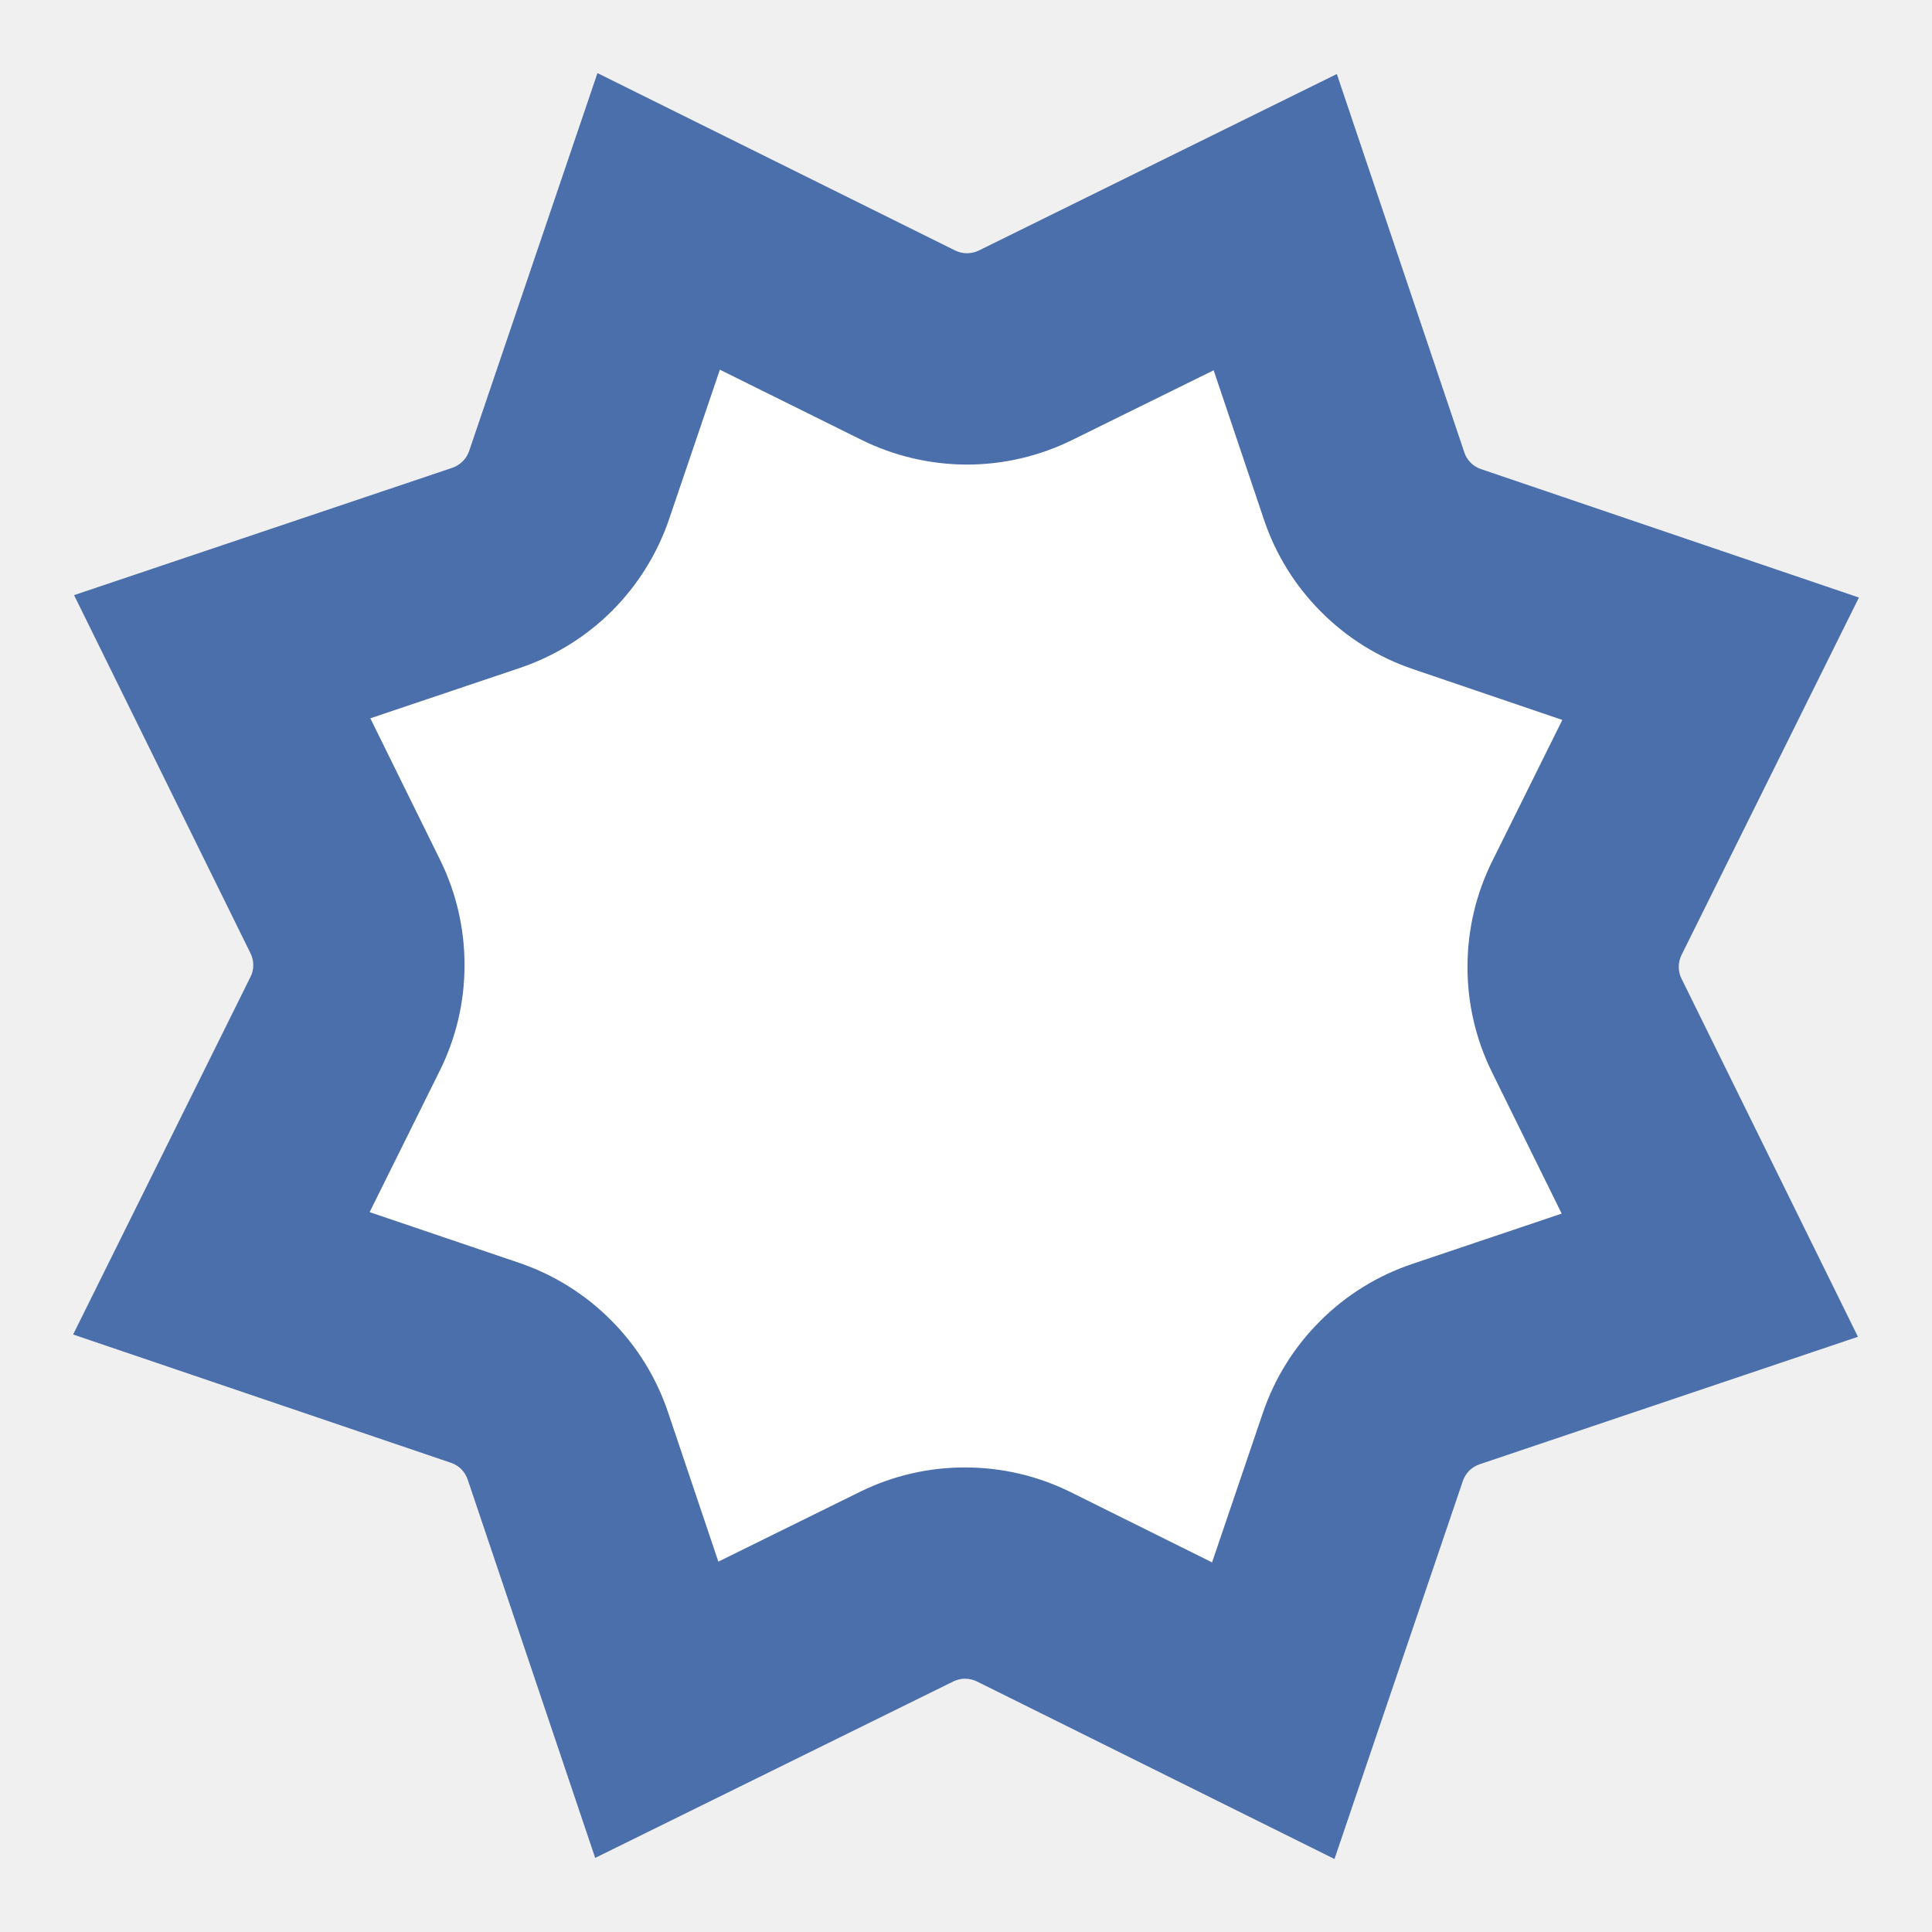
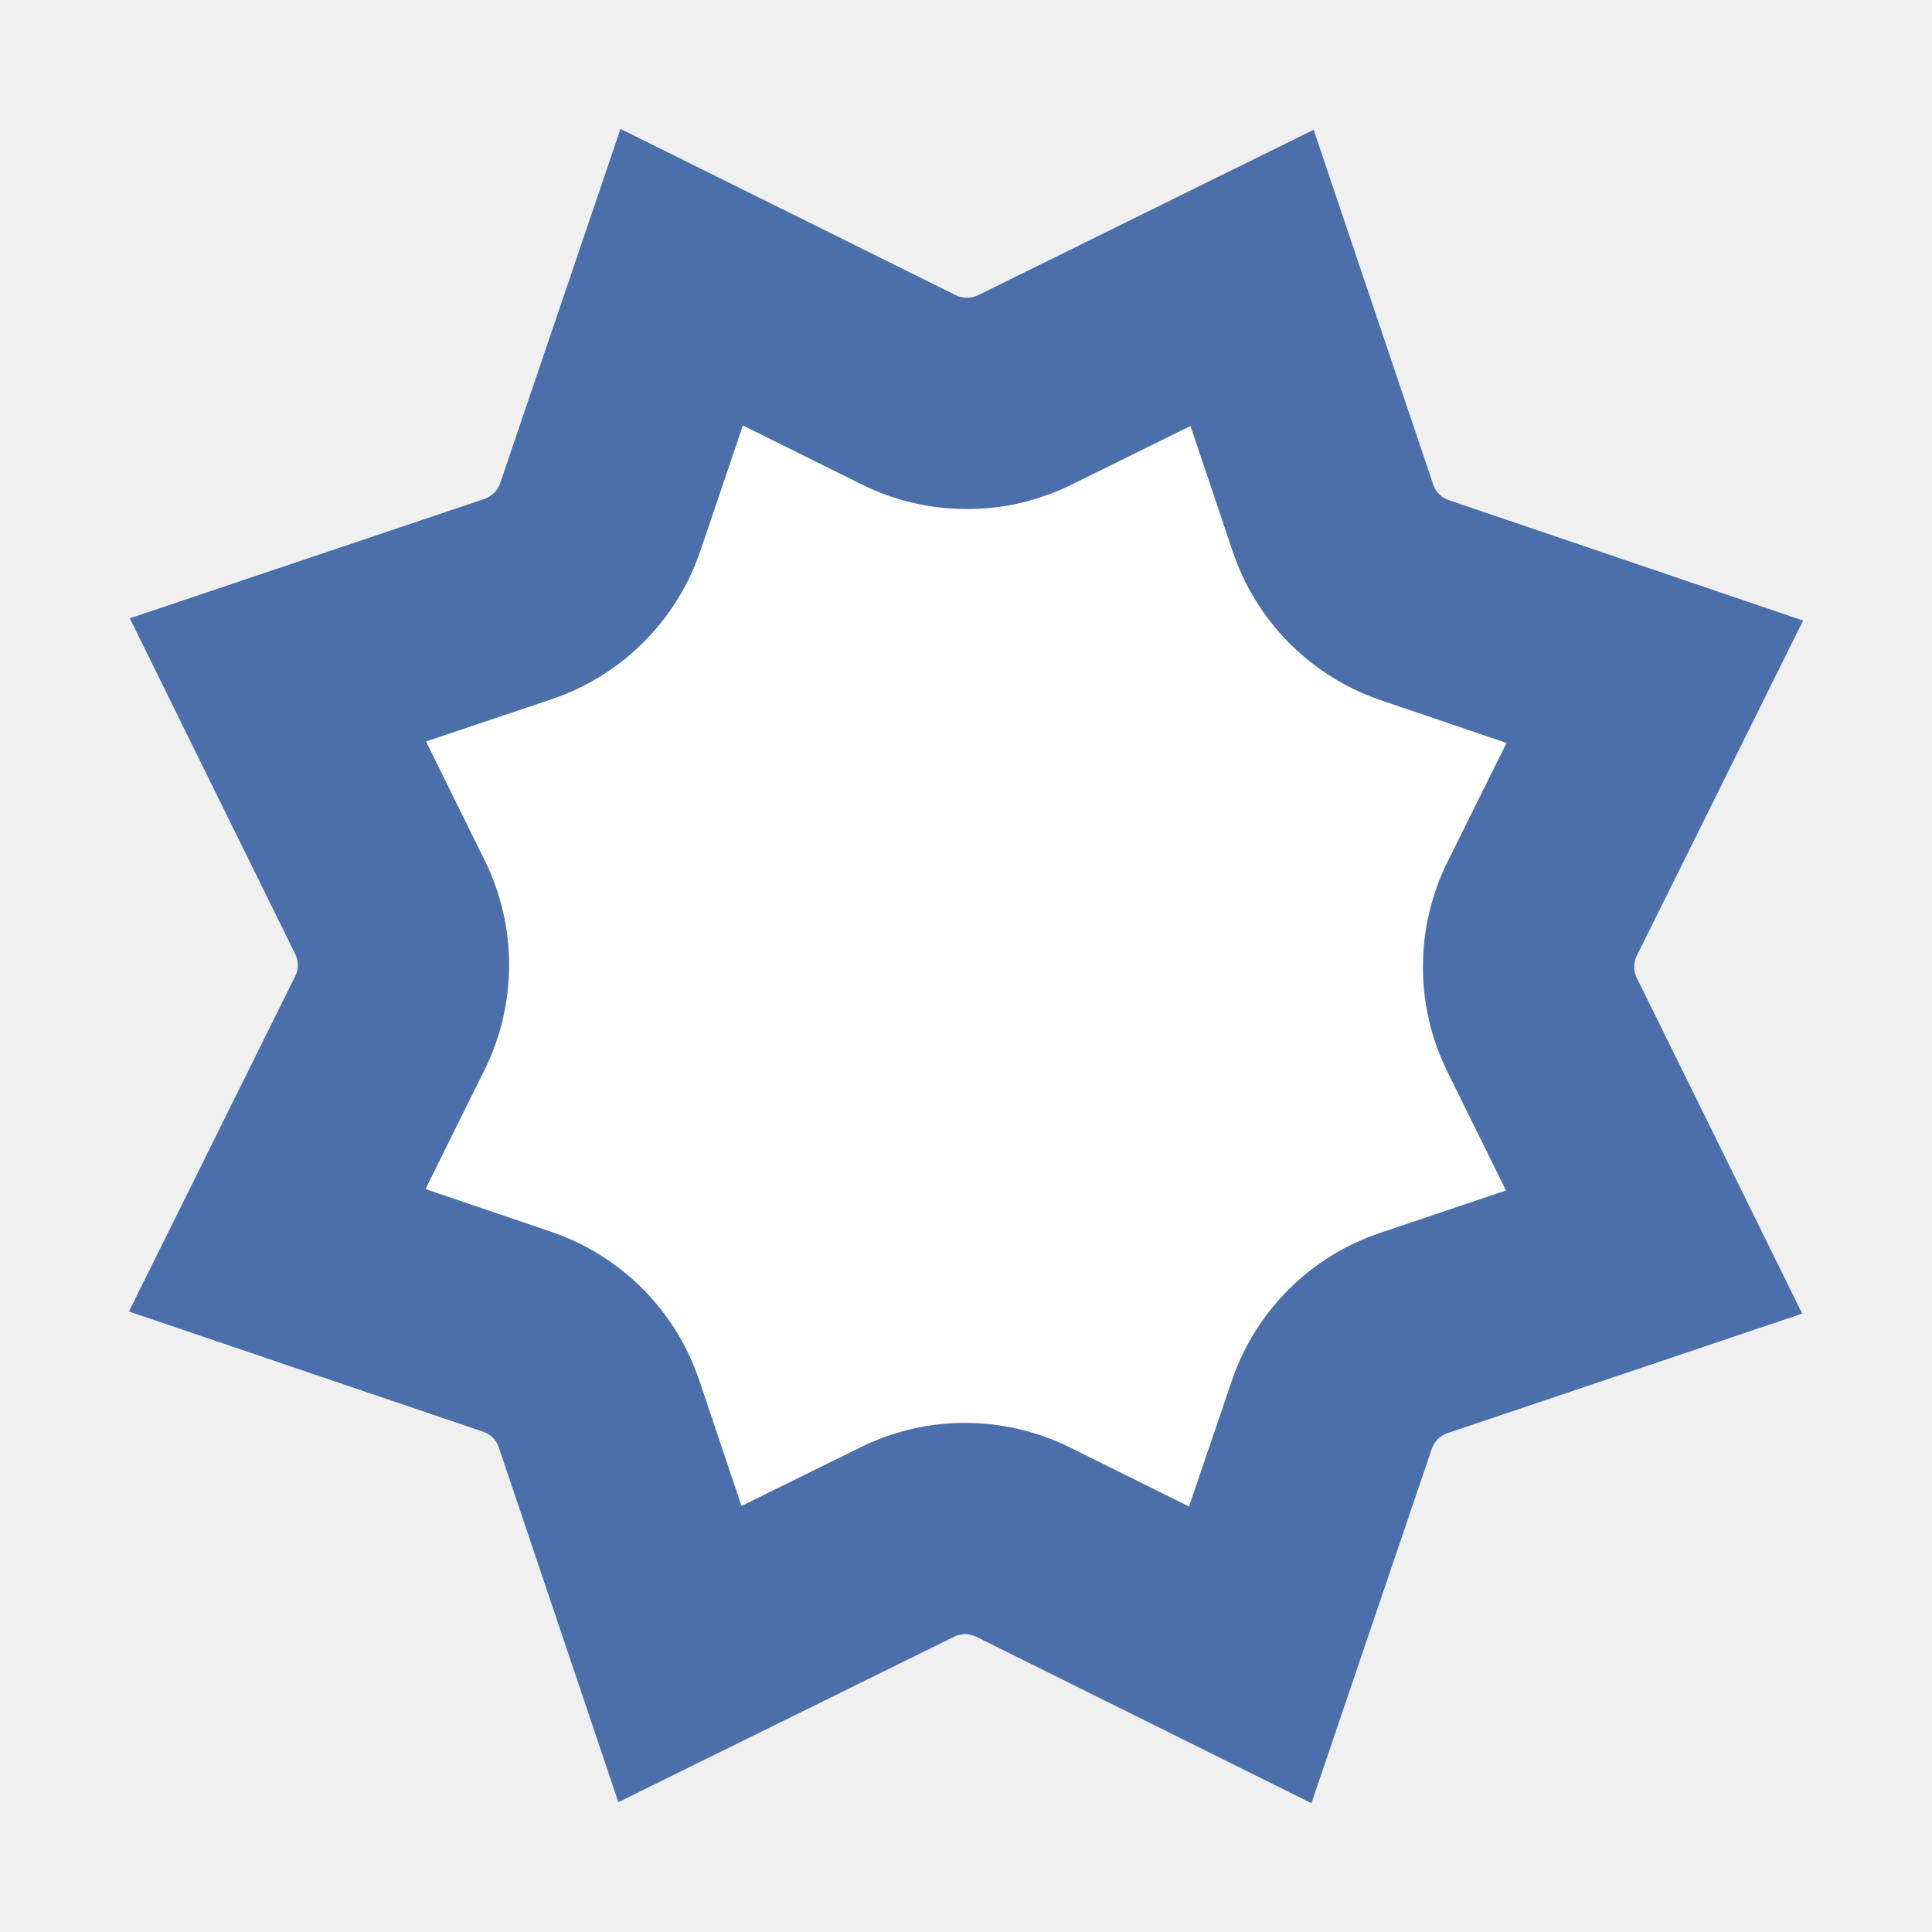
<svg xmlns="http://www.w3.org/2000/svg" width="100%" height="100%" viewBox="0 0 32 32" version="1.1" xml:space="preserve" style="fill-rule:evenodd;clip-rule:evenodd;stroke-linejoin:round;stroke-miterlimit:2;">
-   <g transform="matrix(0.808122,1.95823,-1.95823,0.808122,-0.951324,-72.7936)">
+   <g transform="matrix(0.757615,1.83584,-1.83584,0.757615,0.108134,-67.244)">
    <path d="M41.798,1.04L43.853,3.389C43.874,3.413 43.901,3.432 43.93,3.444C43.96,3.456 43.992,3.462 44.024,3.459L47.138,3.252L46.931,6.367C46.929,6.399 46.934,6.43 46.946,6.46C46.959,6.49 46.977,6.516 47.001,6.537L49.351,8.593L47.001,10.648C46.977,10.669 46.959,10.696 46.946,10.725C46.934,10.755 46.929,10.787 46.931,10.819L47.138,13.933L44.024,13.726C43.992,13.724 43.96,13.729 43.93,13.741C43.901,13.753 43.874,13.772 43.853,13.796L41.798,16.145L39.742,13.796C39.721,13.772 39.695,13.753 39.665,13.741C39.636,13.729 39.604,13.724 39.572,13.726L36.457,13.933L36.665,10.819C36.667,10.787 36.661,10.755 36.649,10.725C36.637,10.696 36.618,10.669 36.594,10.648L34.245,8.593L36.594,6.537C36.618,6.516 36.637,6.49 36.649,6.46C36.661,6.43 36.667,6.399 36.665,6.367L36.457,3.252L39.572,3.459C39.604,3.462 39.636,3.456 39.665,3.444C39.695,3.432 39.721,3.413 39.742,3.389L41.798,1.04Z" style="fill:white;" />
-     <path d="M41.798,1.04L43.853,3.389C43.874,3.413 43.901,3.432 43.93,3.444C43.96,3.456 43.992,3.462 44.024,3.459L47.138,3.252L46.931,6.367C46.929,6.399 46.934,6.43 46.946,6.46C46.959,6.49 46.977,6.516 47.001,6.537L49.351,8.593L47.001,10.648C46.977,10.669 46.959,10.696 46.946,10.725C46.934,10.755 46.929,10.787 46.931,10.819L47.138,13.933L44.024,13.726C43.992,13.724 43.96,13.729 43.93,13.741C43.901,13.753 43.874,13.772 43.853,13.796L41.798,16.145L39.742,13.796C39.721,13.772 39.695,13.753 39.665,13.741C39.636,13.729 39.604,13.724 39.572,13.726L36.457,13.933L36.665,10.819C36.667,10.787 36.661,10.755 36.649,10.725C36.637,10.696 36.618,10.669 36.594,10.648L34.245,8.593L36.594,6.537C36.618,6.516 36.637,6.49 36.649,6.46C36.661,6.43 36.667,6.399 36.665,6.367L36.457,3.252L39.572,3.459C39.604,3.462 39.636,3.456 39.665,3.444C39.695,3.432 39.721,3.413 39.742,3.389L41.798,1.04ZM41.798,3.549L42.61,4.477C42.798,4.692 43.034,4.861 43.298,4.97C43.562,5.08 43.848,5.127 44.133,5.108C44.133,5.108 45.364,5.026 45.364,5.026C45.364,5.026 45.282,6.257 45.282,6.257C45.263,6.542 45.31,6.828 45.42,7.092C45.529,7.356 45.698,7.592 45.913,7.78C45.913,7.78 46.842,8.593 46.842,8.593C46.842,8.593 45.913,9.405 45.913,9.405C45.698,9.593 45.529,9.829 45.42,10.093C45.31,10.357 45.263,10.643 45.282,10.928C45.282,10.928 45.364,12.159 45.364,12.159C45.364,12.159 44.133,12.077 44.133,12.077C43.848,12.058 43.562,12.105 43.298,12.215C43.034,12.324 42.798,12.493 42.61,12.708C42.61,12.708 41.798,13.637 41.798,13.637C41.798,13.637 40.985,12.708 40.985,12.708C40.797,12.493 40.562,12.324 40.297,12.215C40.033,12.105 39.747,12.058 39.462,12.077C39.462,12.077 38.231,12.159 38.231,12.159C38.231,12.159 38.313,10.928 38.313,10.928C38.332,10.643 38.285,10.357 38.176,10.093C38.066,9.829 37.897,9.593 37.682,9.405C37.682,9.405 36.754,8.593 36.754,8.593C36.754,8.593 37.682,7.78 37.682,7.78C37.897,7.592 38.066,7.356 38.176,7.092C38.285,6.828 38.332,6.542 38.313,6.257C38.313,6.257 38.231,5.026 38.231,5.026C38.231,5.026 39.462,5.108 39.462,5.108C39.747,5.127 40.033,5.08 40.297,4.97C40.562,4.861 40.797,4.692 40.985,4.477L41.798,3.549Z" style="fill:rgb(75,111,170);" />
+     <path d="M41.798,1.04L43.853,3.389C43.874,3.413 43.901,3.432 43.93,3.444C43.96,3.456 43.992,3.462 44.024,3.459L47.138,3.252L46.931,6.367C46.929,6.399 46.934,6.43 46.946,6.46C46.959,6.49 46.977,6.516 47.001,6.537L49.351,8.593L47.001,10.648C46.977,10.669 46.959,10.696 46.946,10.725C46.934,10.755 46.929,10.787 46.931,10.819L47.138,13.933L44.024,13.726C43.992,13.724 43.96,13.729 43.93,13.741C43.901,13.753 43.874,13.772 43.853,13.796L41.798,16.145L39.742,13.796C39.721,13.772 39.695,13.753 39.665,13.741C39.636,13.729 39.604,13.724 39.572,13.726L36.457,13.933L36.665,10.819C36.667,10.787 36.661,10.755 36.649,10.725C36.637,10.696 36.618,10.669 36.594,10.648L34.245,8.593L36.594,6.537C36.618,6.516 36.637,6.49 36.649,6.46C36.661,6.43 36.667,6.399 36.665,6.367L36.457,3.252L39.572,3.459C39.604,3.462 39.636,3.456 39.665,3.444C39.695,3.432 39.721,3.413 39.742,3.389L41.798,1.04ZM41.798,3.716L42.527,4.55C42.727,4.777 42.976,4.956 43.256,5.072C43.536,5.188 43.839,5.238 44.141,5.218C44.141,5.218 45.246,5.144 45.246,5.144C45.246,5.144 45.173,6.25 45.173,6.25C45.152,6.552 45.202,6.855 45.318,7.134C45.434,7.414 45.613,7.664 45.841,7.863C45.841,7.863 46.674,8.593 46.674,8.593C46.674,8.593 45.841,9.322 45.841,9.322C45.613,9.522 45.434,9.771 45.318,10.051C45.202,10.331 45.152,10.633 45.173,10.936C45.173,10.936 45.246,12.041 45.246,12.041C45.246,12.041 44.141,11.967 44.141,11.967C43.839,11.947 43.536,11.997 43.256,12.113C42.976,12.229 42.727,12.408 42.527,12.636C42.527,12.636 41.798,13.469 41.798,13.469C41.798,13.469 41.068,12.636 41.068,12.636C40.869,12.408 40.619,12.229 40.34,12.113C40.06,11.997 39.757,11.947 39.455,11.967L38.349,12.041C38.349,12.041 38.423,10.936 38.423,10.936C38.443,10.633 38.393,10.331 38.277,10.051C38.161,9.771 37.983,9.522 37.755,9.322C37.755,9.322 36.921,8.593 36.921,8.593C36.921,8.593 37.755,7.863 37.755,7.863C37.983,7.664 38.161,7.414 38.277,7.134C38.393,6.855 38.443,6.552 38.423,6.25C38.423,6.25 38.349,5.144 38.349,5.144C38.349,5.144 39.455,5.218 39.455,5.218C39.757,5.238 40.06,5.188 40.34,5.072C40.619,4.956 40.869,4.777 41.068,4.55L41.798,3.716Z" style="fill:rgb(75,111,170);" />
  </g>
</svg>
